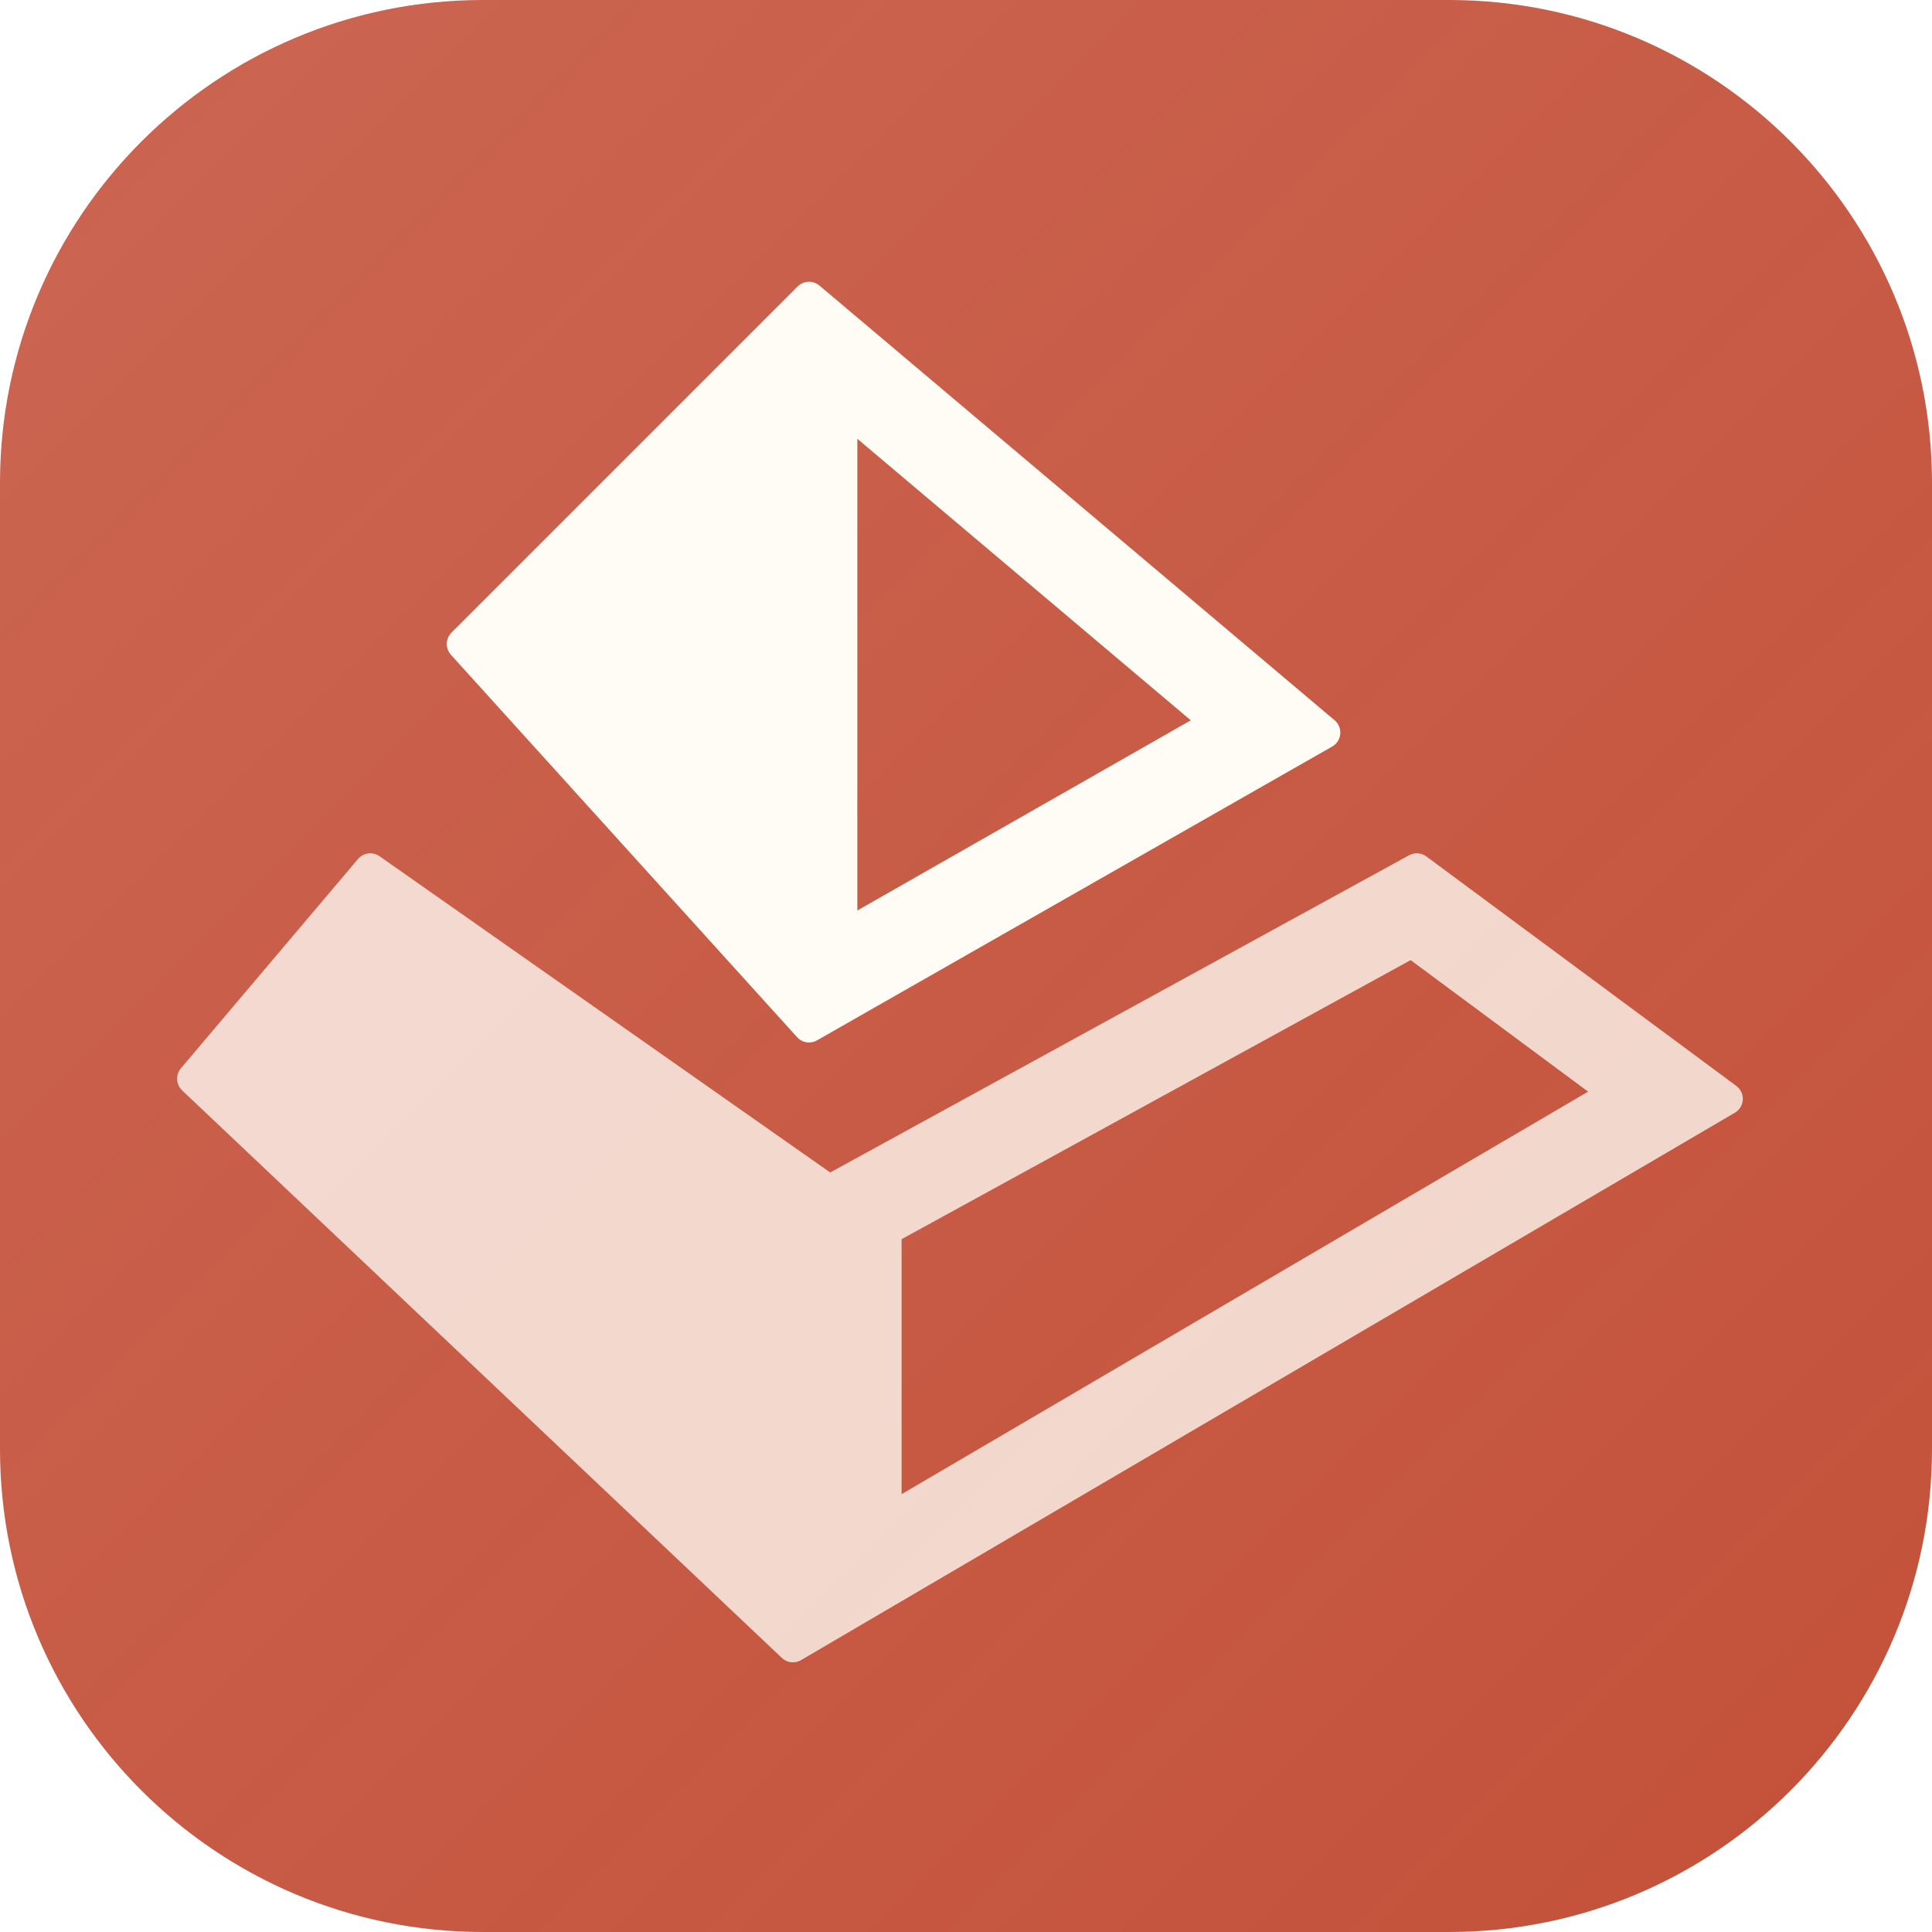
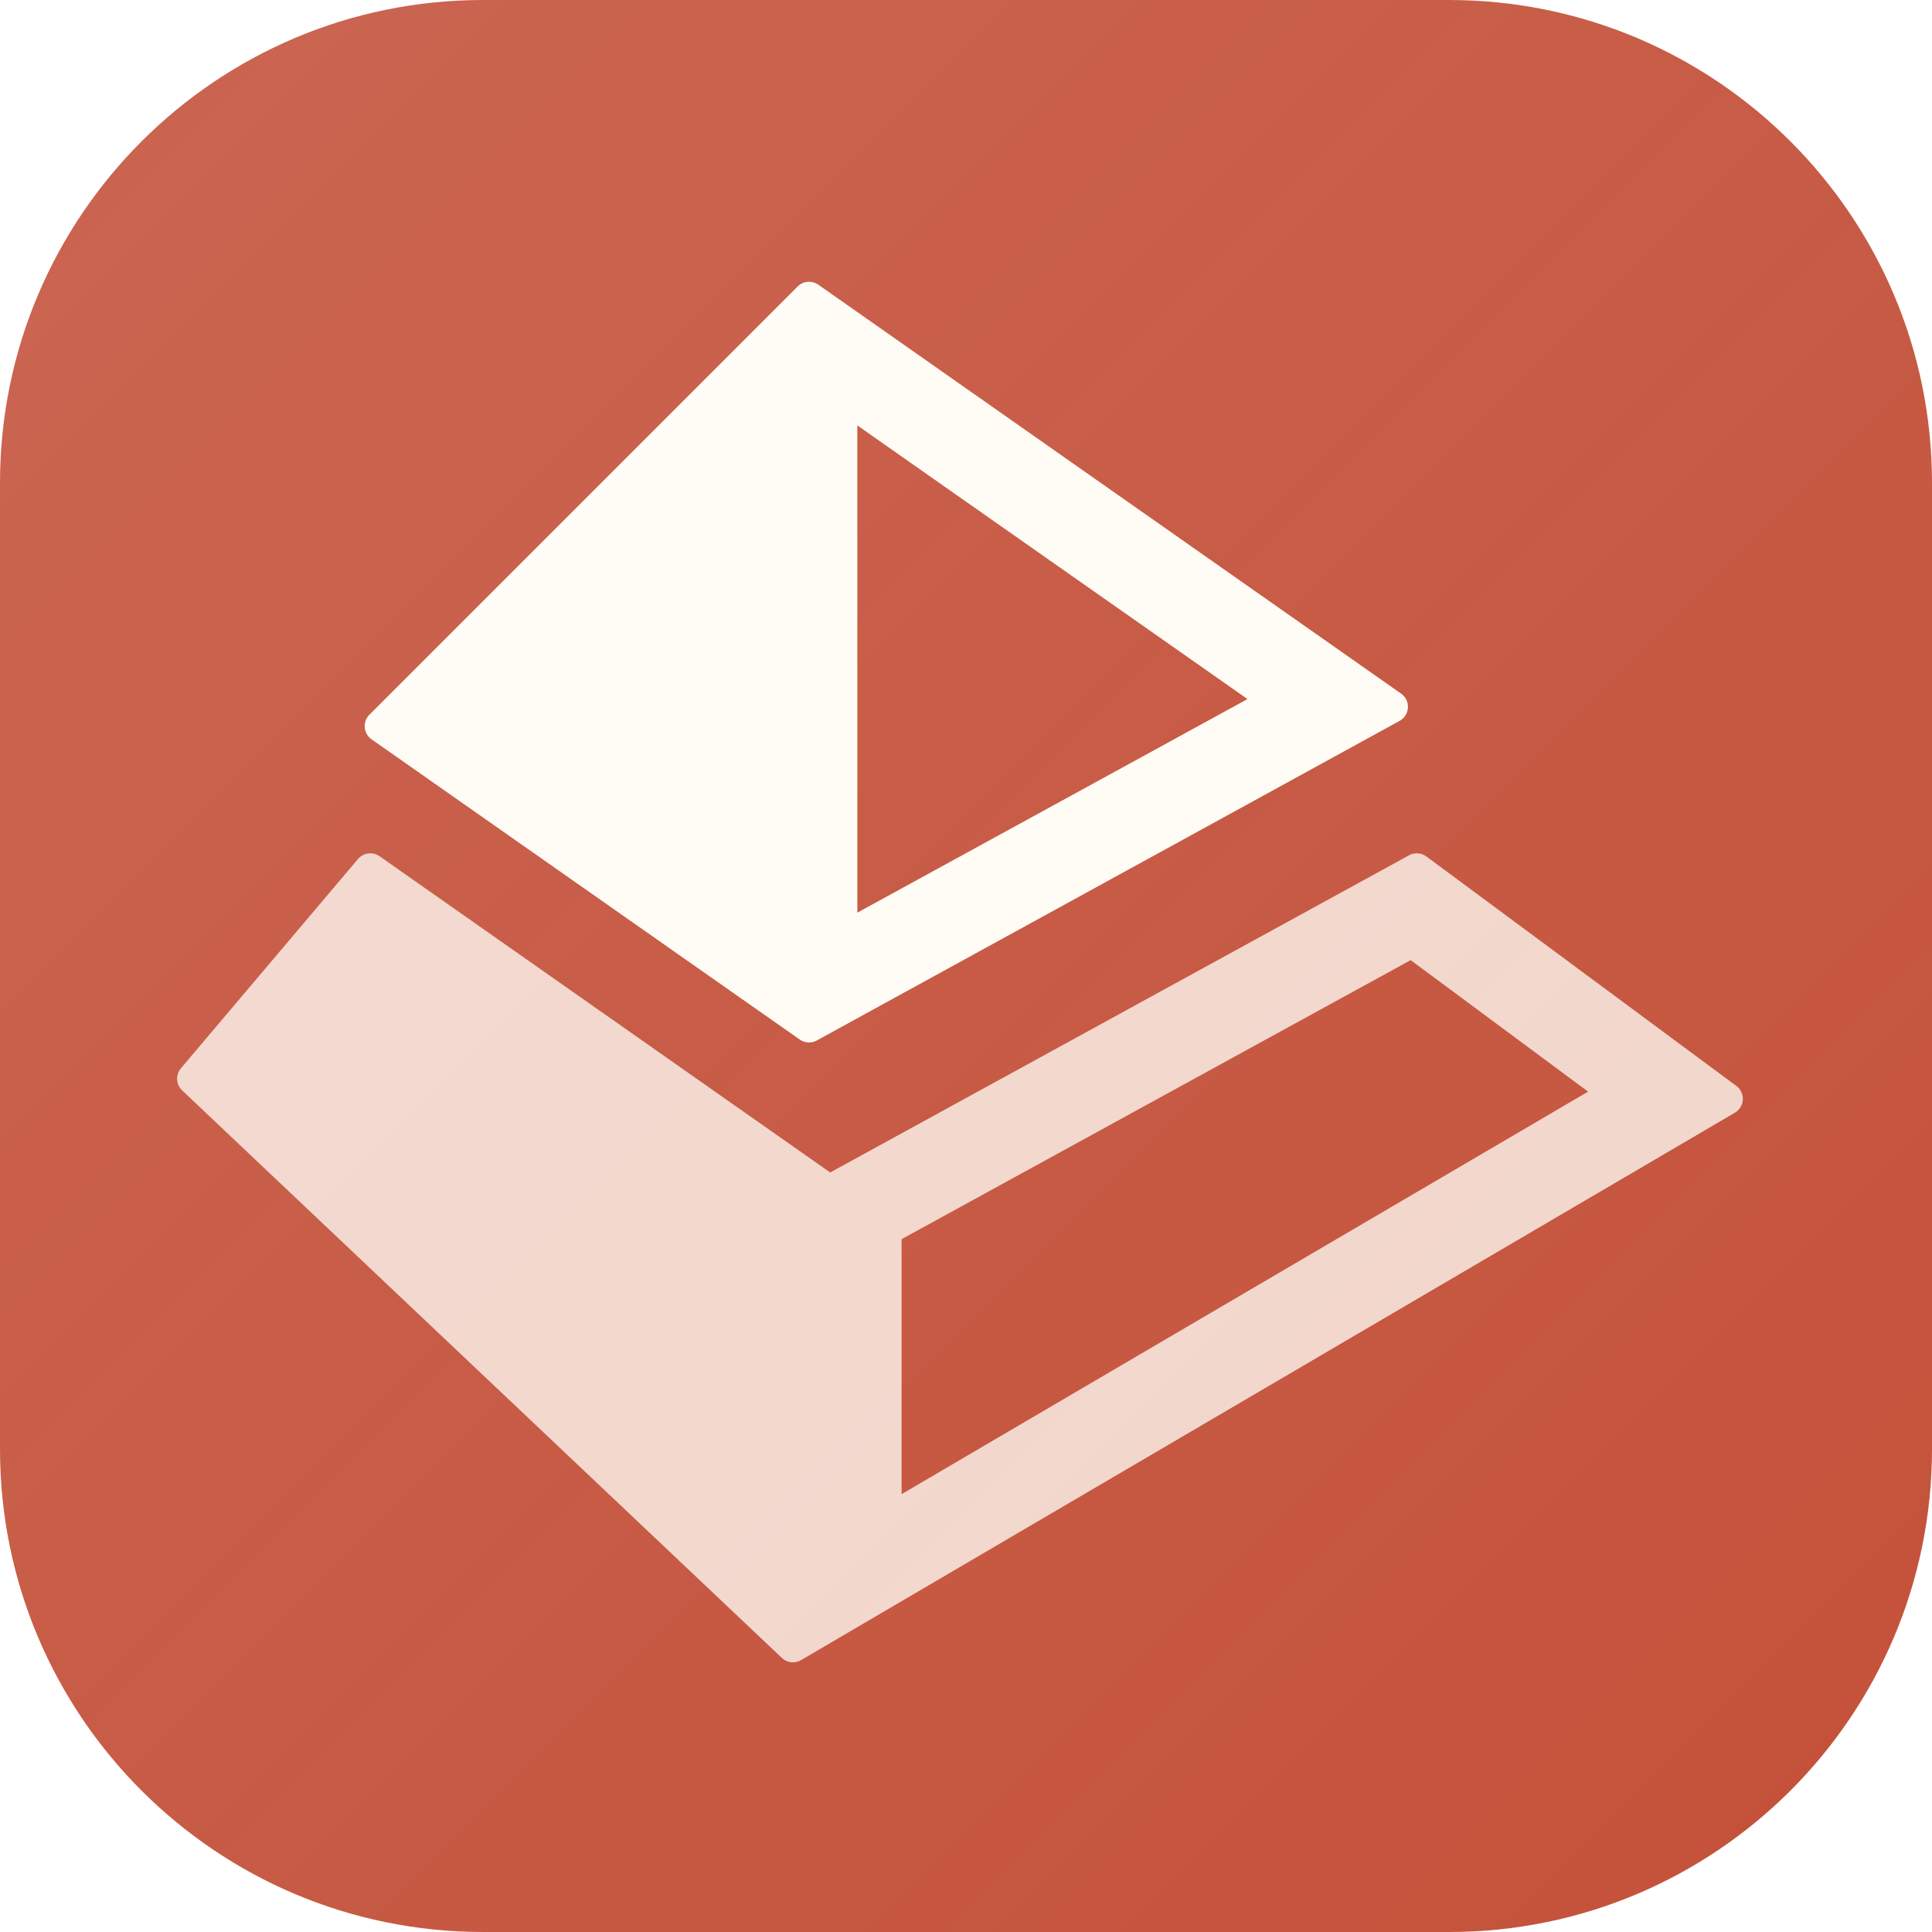
<svg xmlns="http://www.w3.org/2000/svg" viewBox="0 0 48 48">
  <defs>
    <linearGradient id="g" x1="0" y1="0" x2="1" y2="1">
      <stop offset="0" stop-color="#C4513A" stop-opacity=".88" />
      <stop offset="1" stop-color="#C4513A" />
    </linearGradient>
  </defs>
  <rect width="48" height="48" rx="12" fill="url(#g)" />
  <g fill="#FFFBF5" stroke="#FFFBF5" stroke-width="0.8" stroke-linejoin="round" fill-rule="evenodd">
-     <path d="M20.1 7.4 11.5 16l8.6 9.5 12.8-7.3Z M20.9 10.04v13.27l9.38-5.35Z" />
+     <path d="M20.1 7.4 9.46 18.04 20.1 25.5l14.48-7.94Z M20.9 9.8v13.55l10.85-5.94Z" />
    <path d="M4.8 26.8 9.2 21.6l11.4 8 14.6-8 7.7 5.7-23.2 13.6Z M22 30.55l13.08-7.17 5.1 3.78L22 37.82Z" opacity=".78" />
  </g>
</svg>
